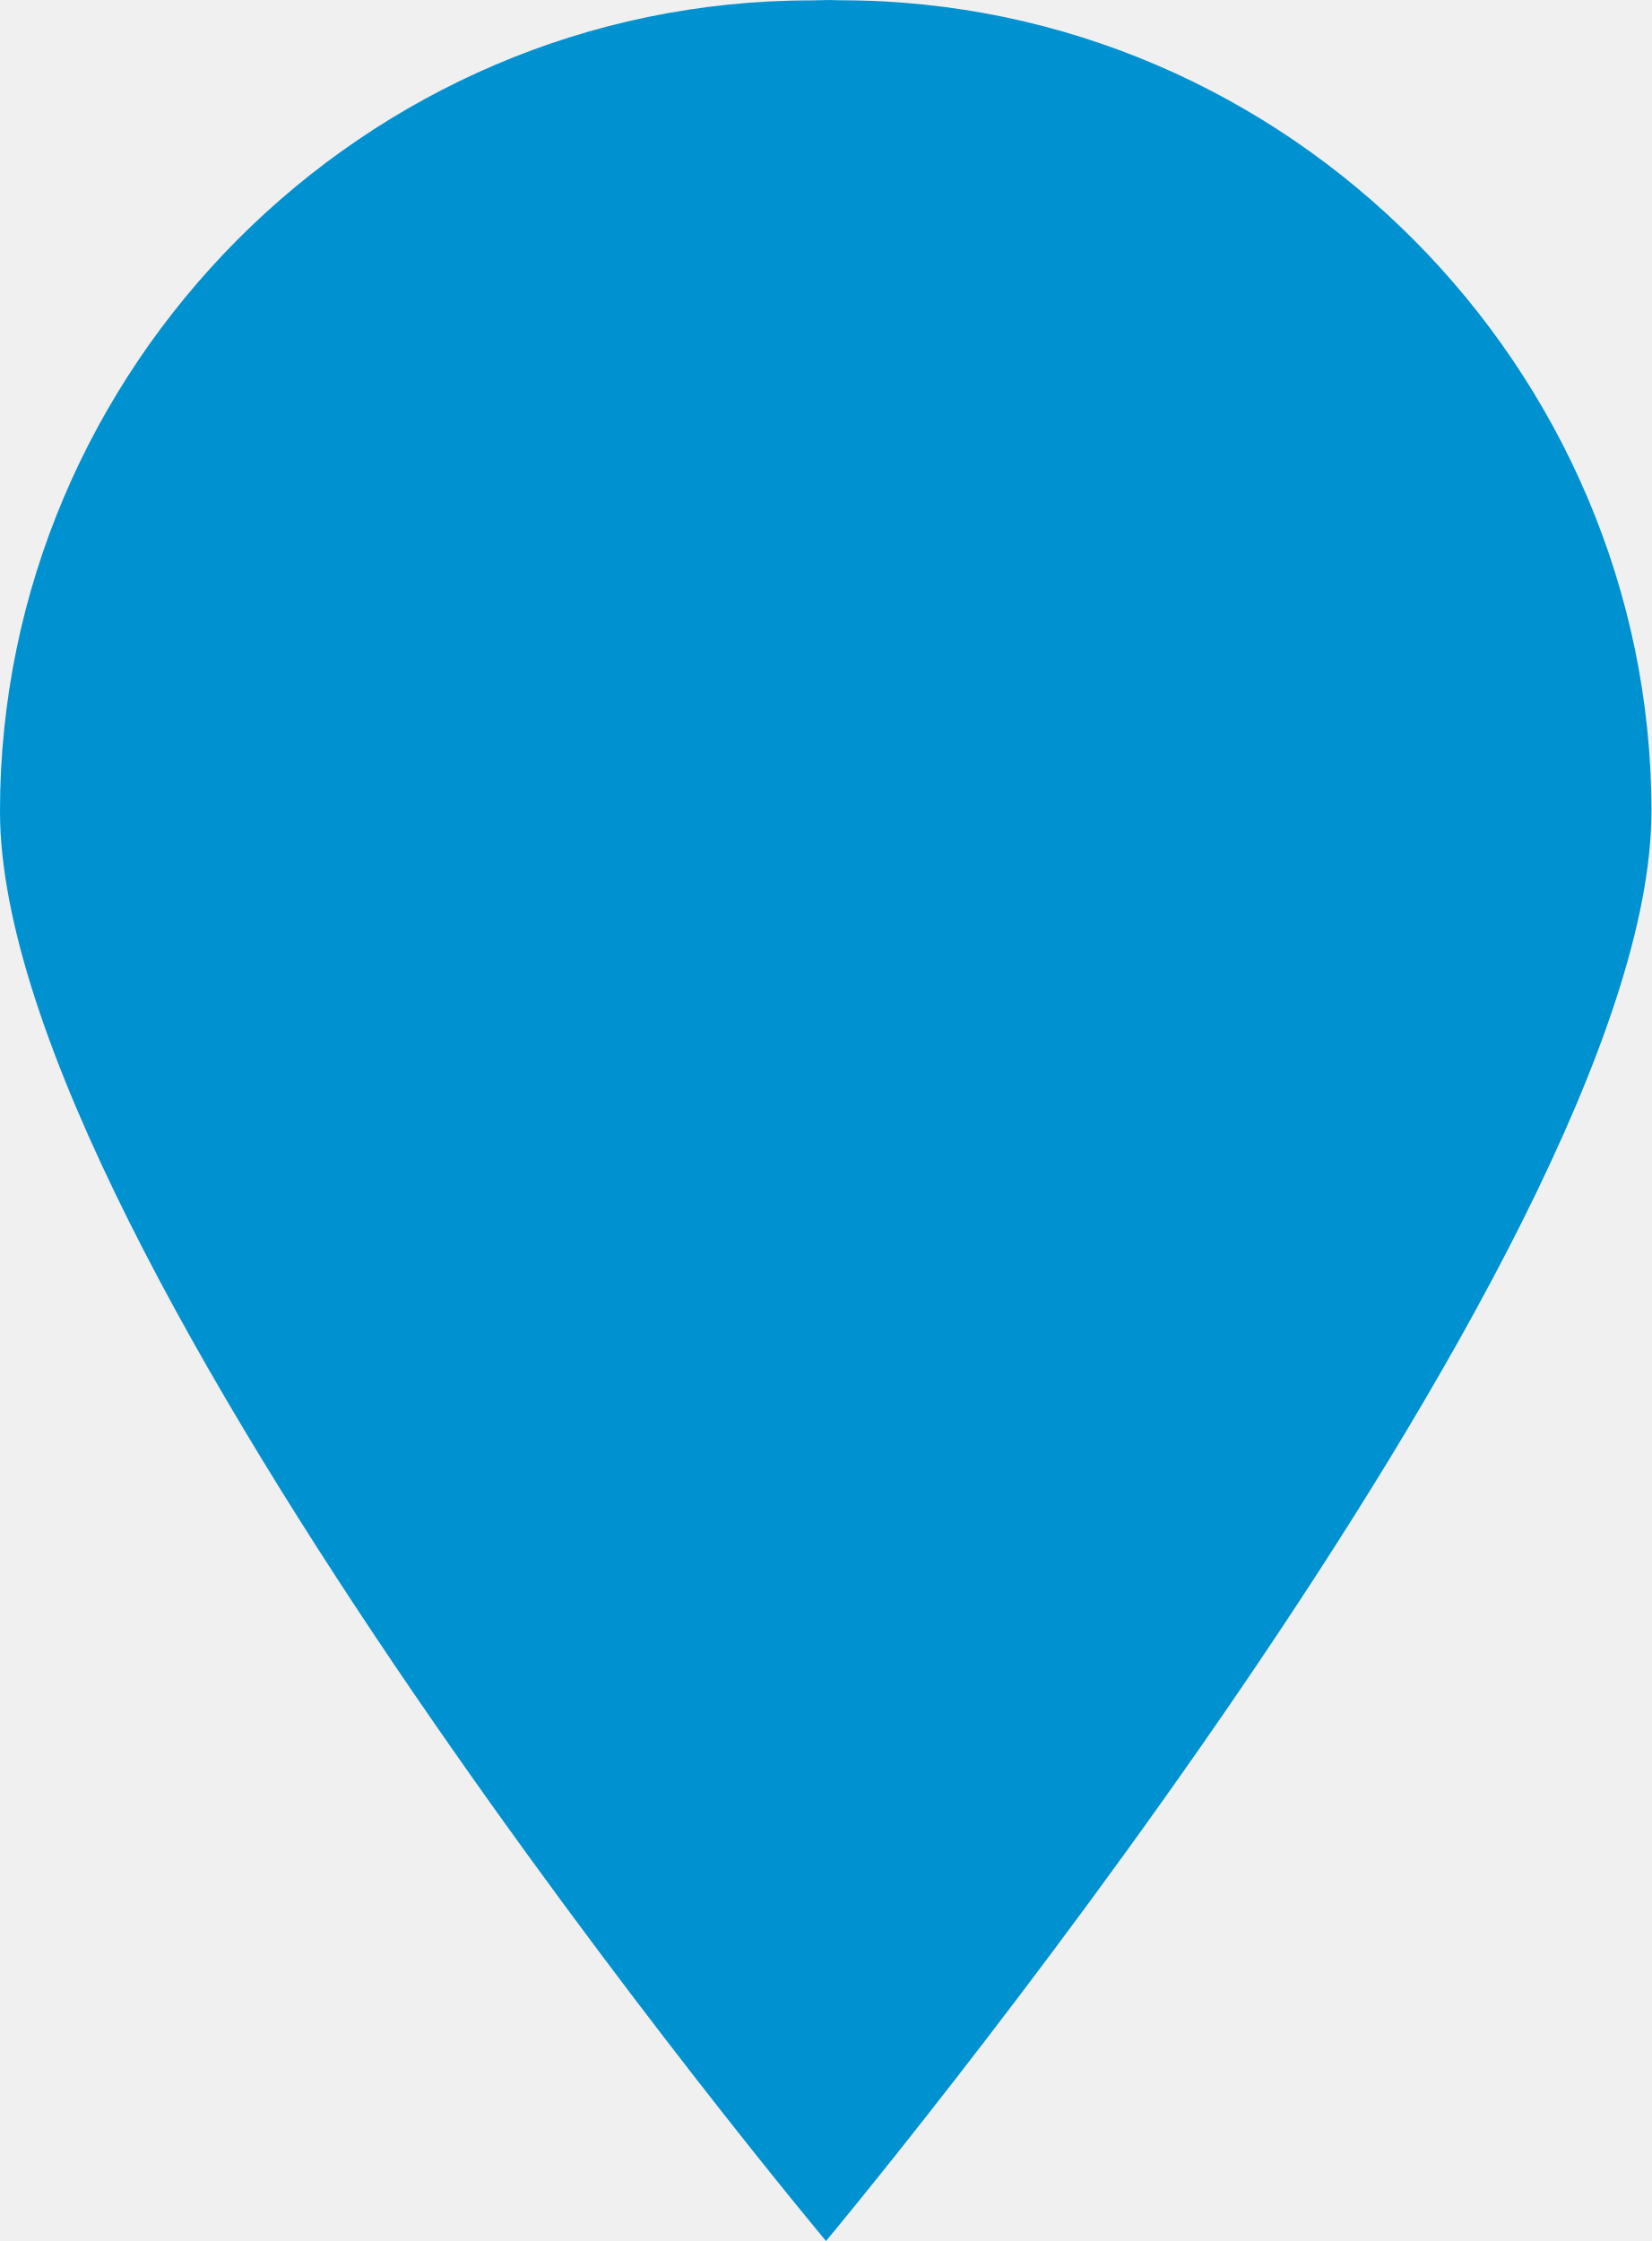
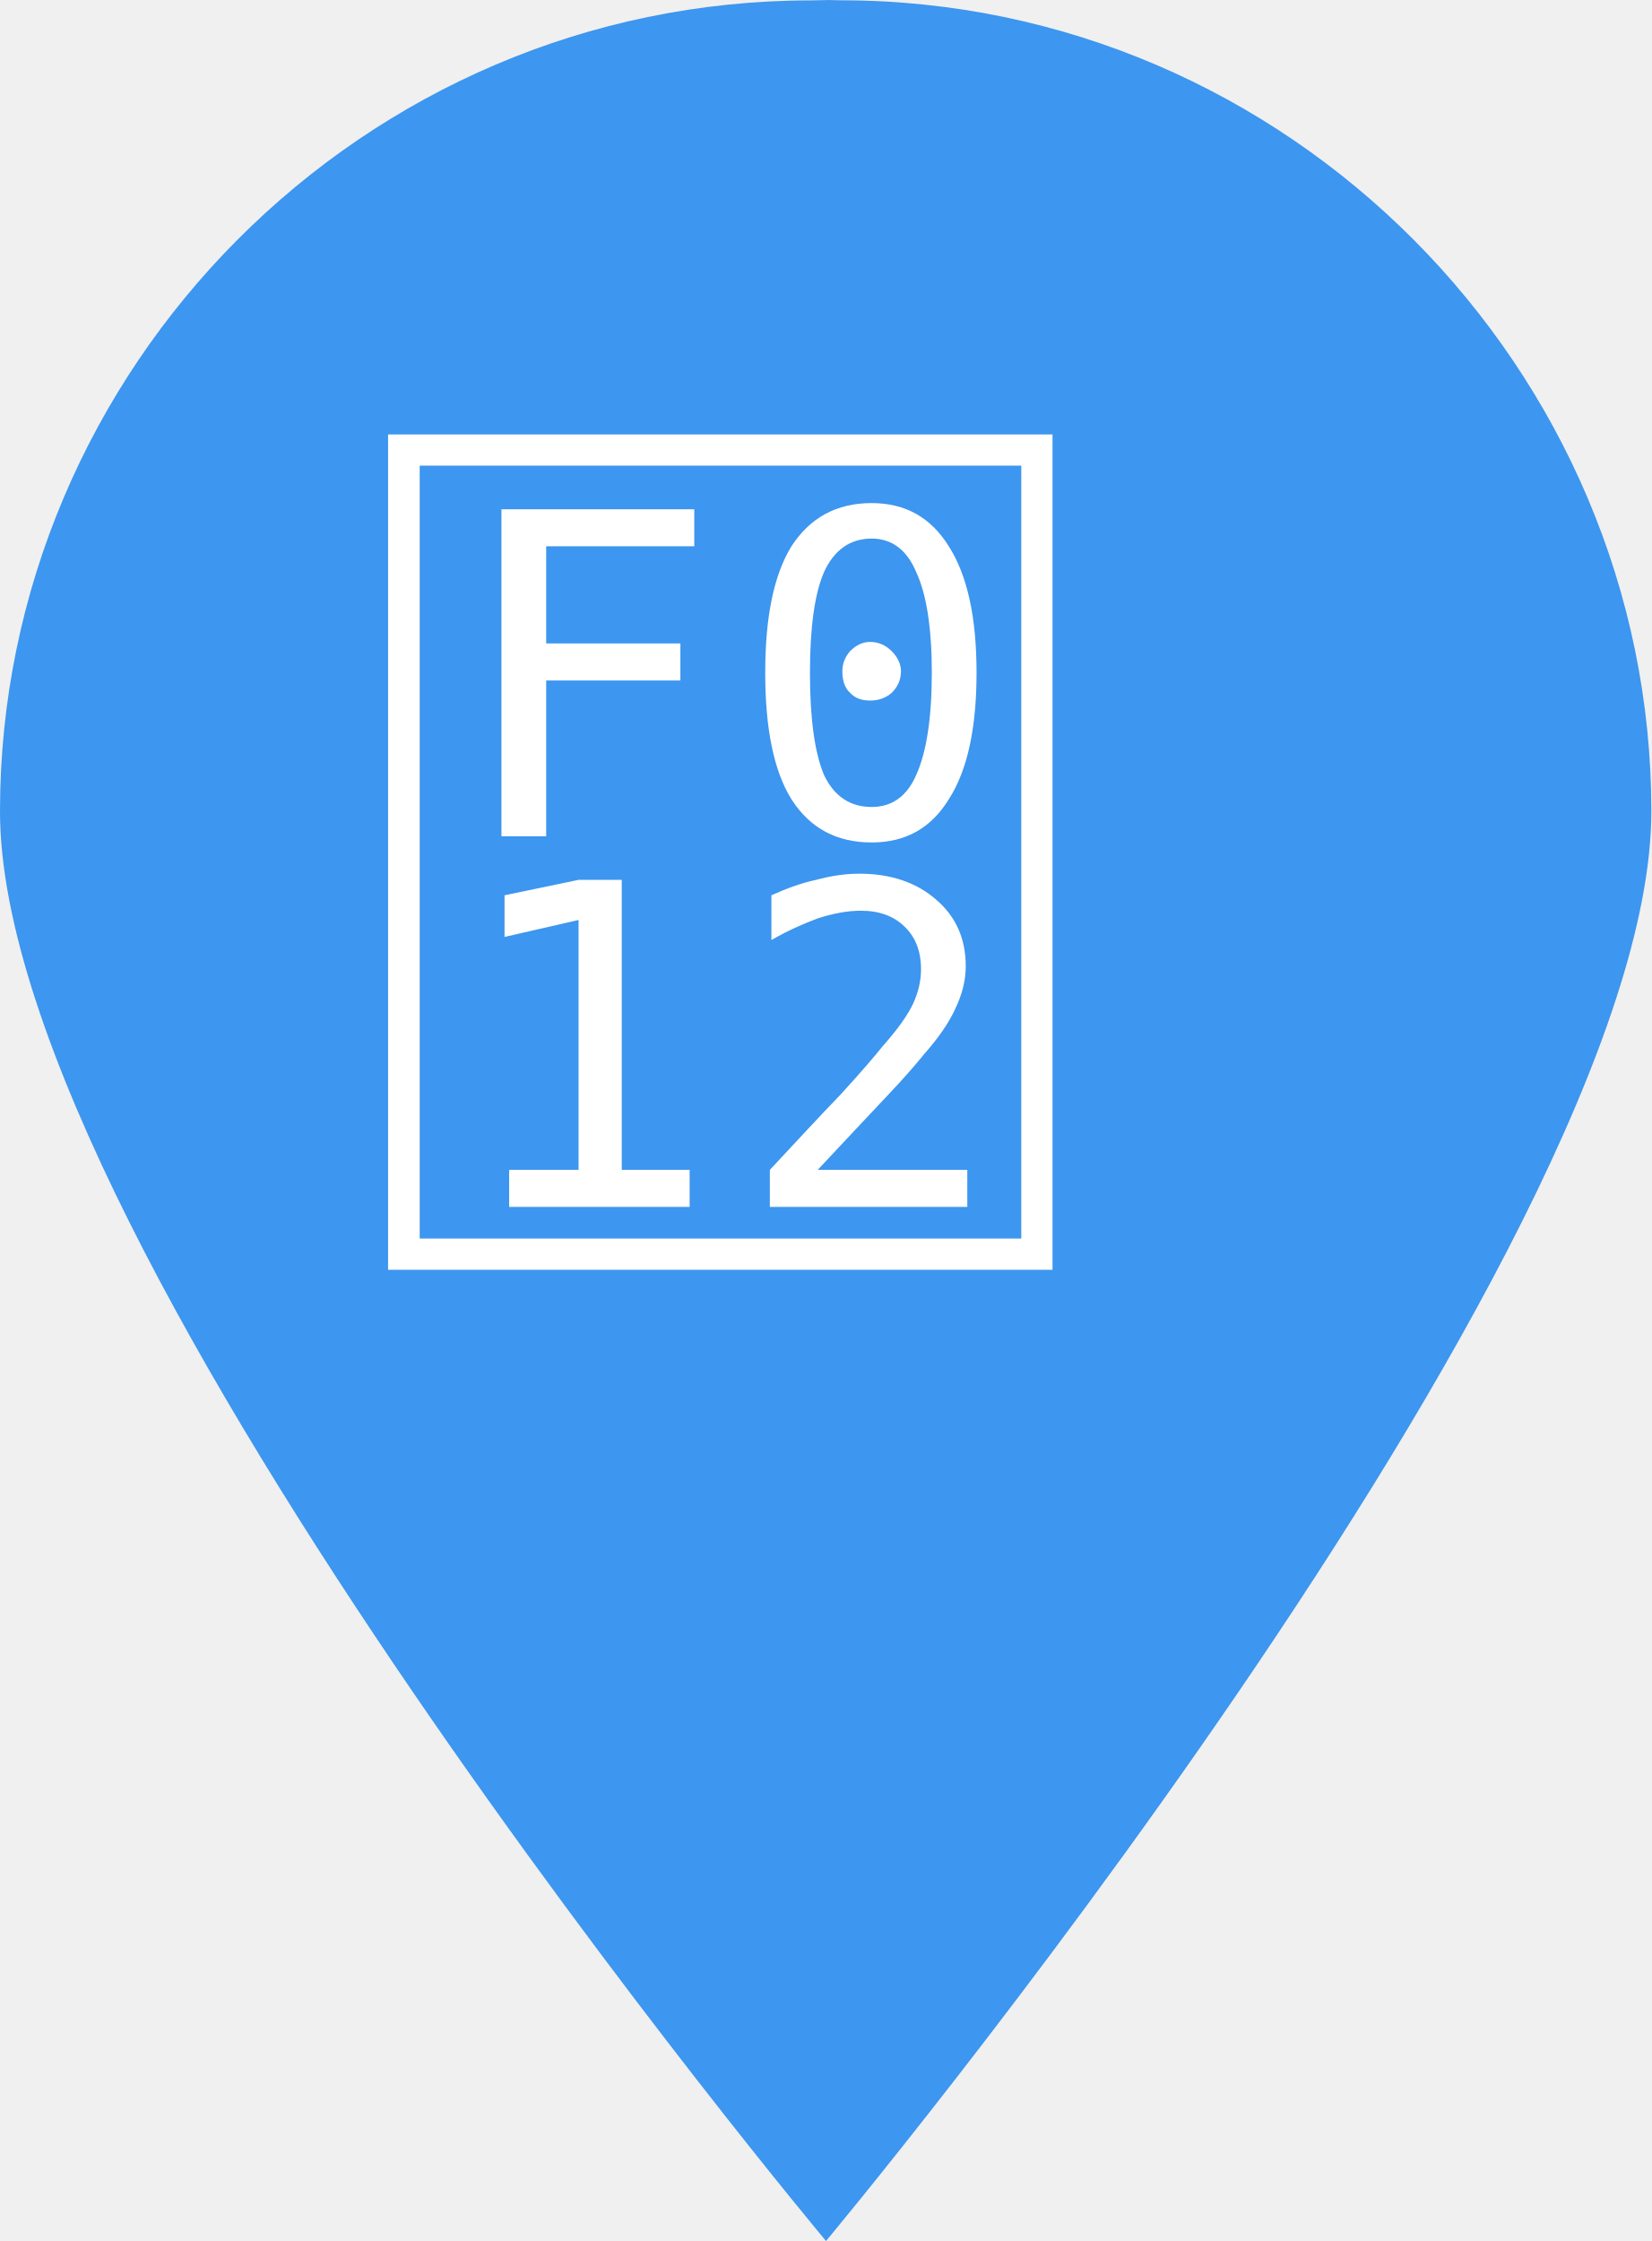
<svg xmlns="http://www.w3.org/2000/svg" version="1.1" id="Layer_1" x="0px" y="0px" width="16.729px" height="22.699px" viewBox="0 0 16.729 22.699" enable-background="new 0 0 16.729 22.699" xml:space="preserve">
-   <path fill="#0091D0" d="M8.516,0.003c-0.056,0-0.097-0.004-0.152-0.002c-0.045,0-0.104,0.003-0.15,0.003  C3.678,0.004,0,3.729,0,8.217s8.367,14.482,8.367,14.482s8.361-10.01,8.361-14.483C16.728,3.743,13.053,0.003,8.516,0.003z" />
+   <path fill="#3D96EF" d="M8.516,0.003c-0.056,0-0.097-0.004-0.152-0.002c-0.045,0-0.104,0.003-0.149,0.003  C3.678,0.004,0,3.729,0,8.217c0,4.488,8.367,14.482,8.367,14.482s8.36-10.01,8.36-14.483C16.728,3.743,13.053,0.003,8.516,0.003z" />
+   <text transform="matrix(1 0 0 1 3.6145 12.2246)" fill="#FFFFFF" font-family="'FontAwesome'" font-size="10"></text>
</svg>
